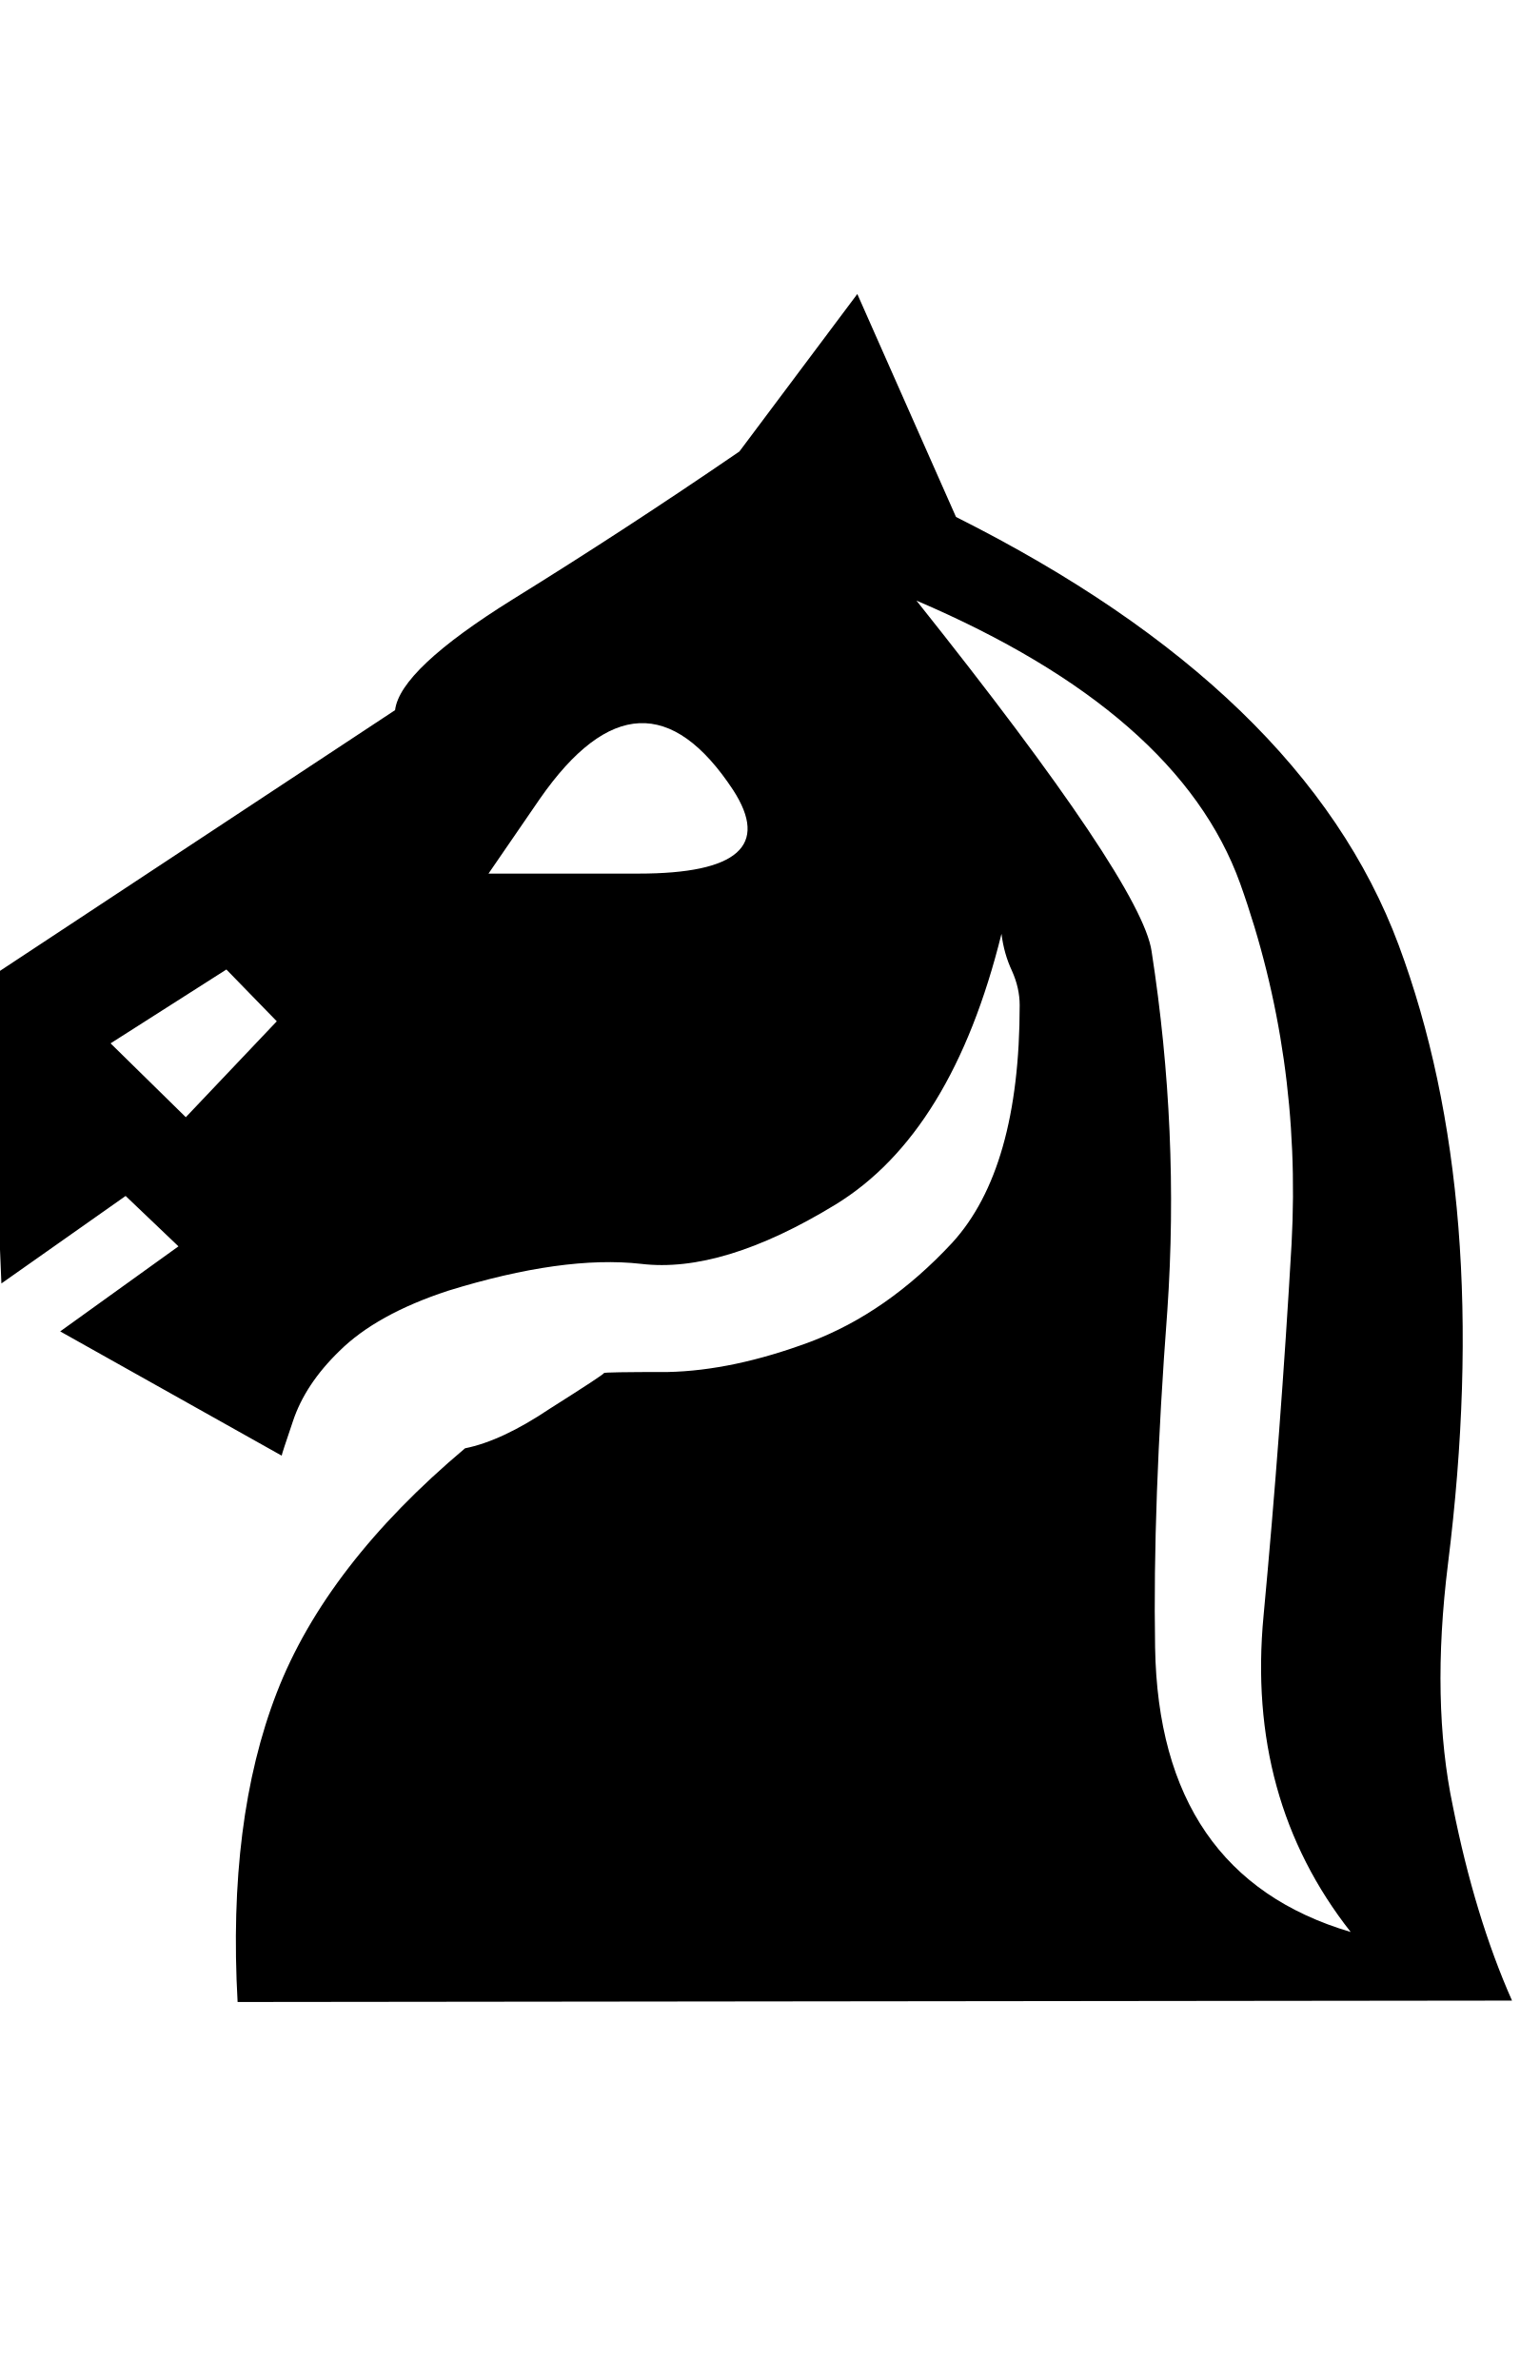
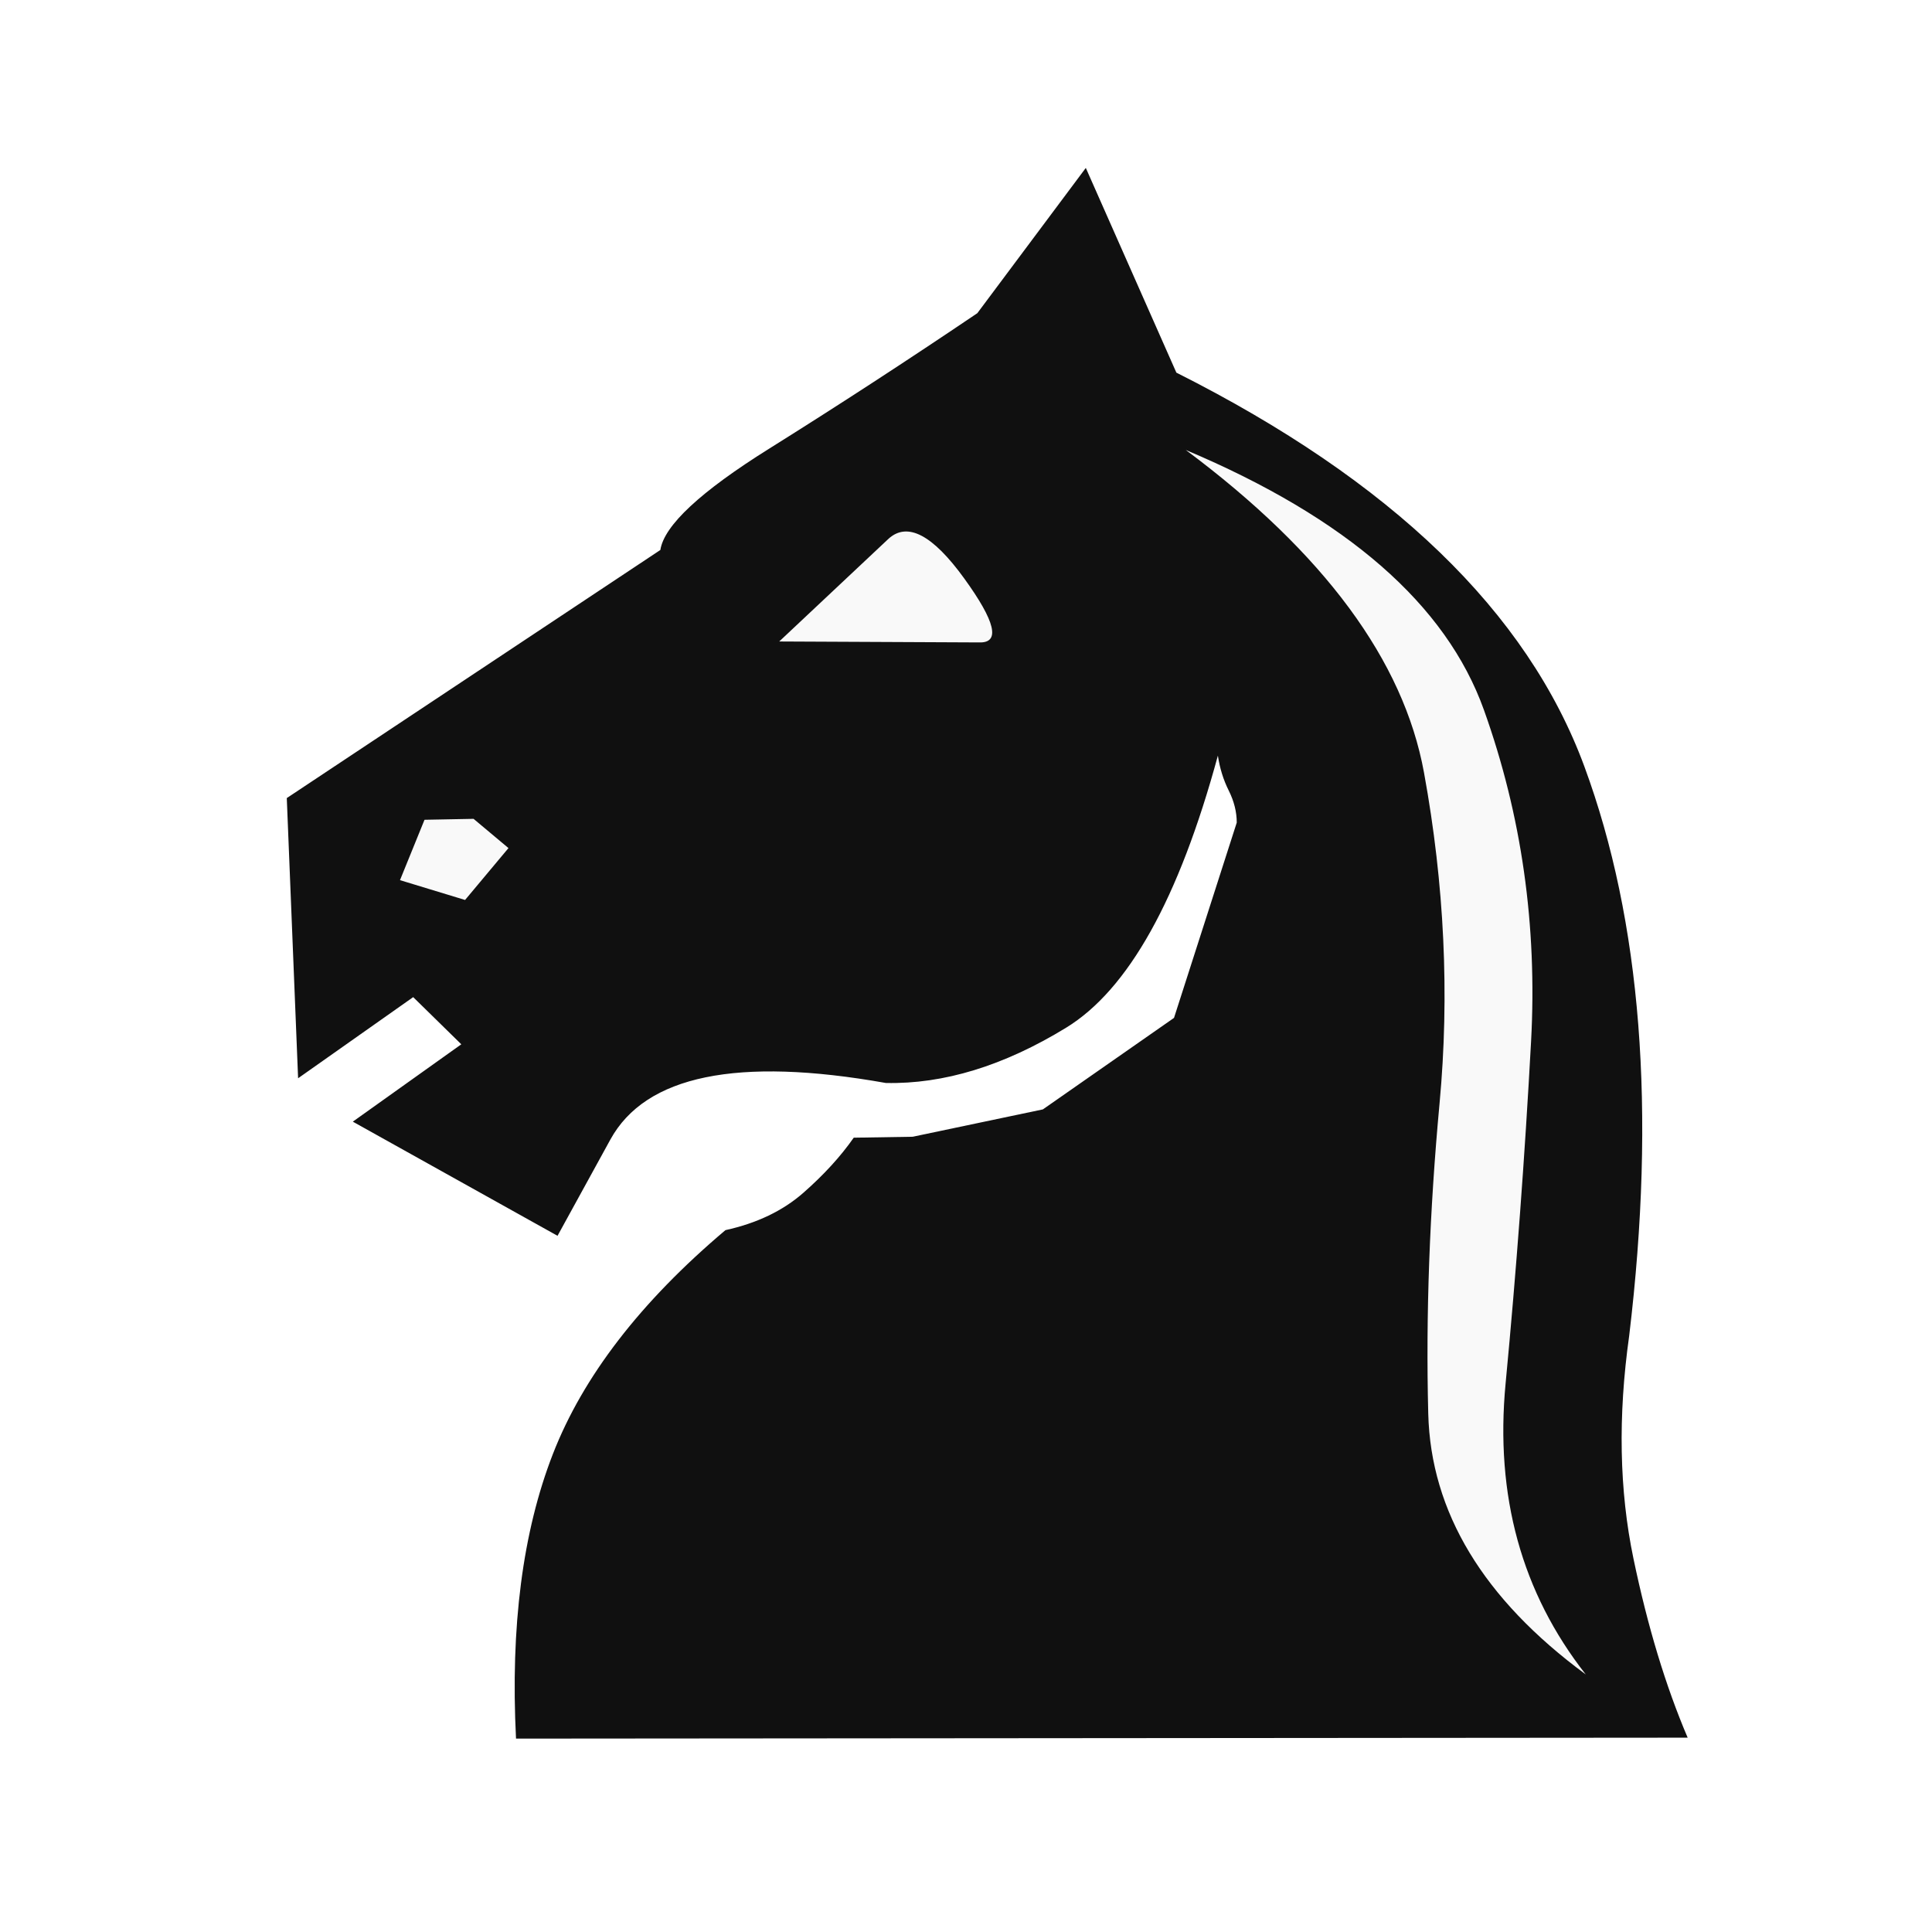
- <svg xmlns="http://www.w3.org/2000/svg" width="44" height="68">
-   <path d="M6.47 27.70L3.16 29.81L5.31 31.92L7.91 29.18L6.47 27.70ZM20.95 22.57L20.95 22.57Q18.35 18.63 15.43 22.82L15.43 22.82L13.96 24.96L18.25 24.96Q22.50 24.96 20.95 22.57ZM-0.32 27.95L11.29 20.29Q11.43 19.13 14.66 17.12Q17.89 15.12 21.13 12.90L21.13 12.90L24.50 8.40L27.32 14.77Q37.27 19.76 39.97 27L39.97 27Q42.68 34.28 41.38 44.68L41.38 44.68Q40.89 48.62 41.52 51.61L41.52 51.61Q42.15 54.77 43.21 57.16L43.21 57.16L6.79 57.20Q6.50 52.00 7.91 48.36Q9.32 44.72 13.29 41.38L13.29 41.38Q14.34 41.17 15.71 40.25L15.71 40.25Q17.26 39.27 17.26 39.23L17.26 39.23Q17.26 39.20 19.09 39.20L19.09 39.20Q20.95 39.16 23.15 38.34Q25.35 37.51 27.21 35.51L27.21 35.51Q29.14 33.40 29.14 28.72L29.14 28.72Q29.14 28.23 28.92 27.74Q28.69 27.25 28.62 26.68L28.62 26.68Q27.21 32.38 23.87 34.42L23.87 34.42Q20.64 36.39 18.32 36.11L18.32 36.11Q16.10 35.86 12.80 36.88L12.80 36.88Q10.76 37.55 9.70 38.60L9.70 38.60Q8.72 39.55 8.37 40.61L8.37 40.61Q8.05 41.55 8.05 41.59L8.05 41.59L1.72 38.04L5.10 35.61L3.59 34.17L0.04 36.67L-0.32 27.95ZM38.60 55.20L38.60 55.20Q35.61 51.40 36.11 46.16Q36.60 40.92 36.91 35.54L36.91 35.54Q37.20 30.16 35.44 25.24L35.44 25.24Q33.68 20.36 26.19 17.16L26.19 17.16Q32.63 25.24 32.91 27.18L32.91 27.18Q33.71 32.34 33.36 37.44L33.36 37.44Q32.94 43.00 33.01 47.07L33.01 47.07Q33.12 53.58 38.60 55.20Z" />
+ <svg xmlns="http://www.w3.org/2000/svg" viewBox="0 0 2048 2048">
+   <path d="M 1658.305,1806.04 C 1249.69,1505.005 1586.755,886.014 1206.264,463.414 l 59.65,-16.274 c 0,0 296.14,166.891 319.639,256.663 182.535,468.487 41.76,691.161 135.679,1076.966 z m -686.5,-1283.088 120.43,175.73 -311.811,-2.642 z m -473.534,458.494 -92.96,-41.258 41.481,-93.656 127.335,28.017 z" fill="#f9f9f9" />
+   <path d="M502 868l-52 1-26 64 69 21 46-55zm536-187q34 1-16-68t-80-42L826 680zm-338-98q6-39 115.5-107.5T1036 332l115-154 96 217q342 172 432.5 417.5T1727 1416q-18 128 4.5 236t57.5 190l-1242 1q-9-178 39-301.5T769 1304q50-11 82.5-39.5T905 1206l62.5-1 138-29 139-97 66.5-207q0-17-8.5-34t-11.5-37q-62 228-161 288.5T939 1148q-236-42-292 60l-56 102-217-121 115-82-51-50-122 86-12-297zm981 1192q-102-130-85-308.5t27-362.5-50-351.5T1257 477q220 164 252.5 342t16.5 350.5-12 329 167 276.5z" fill="#101010" />
</svg>
